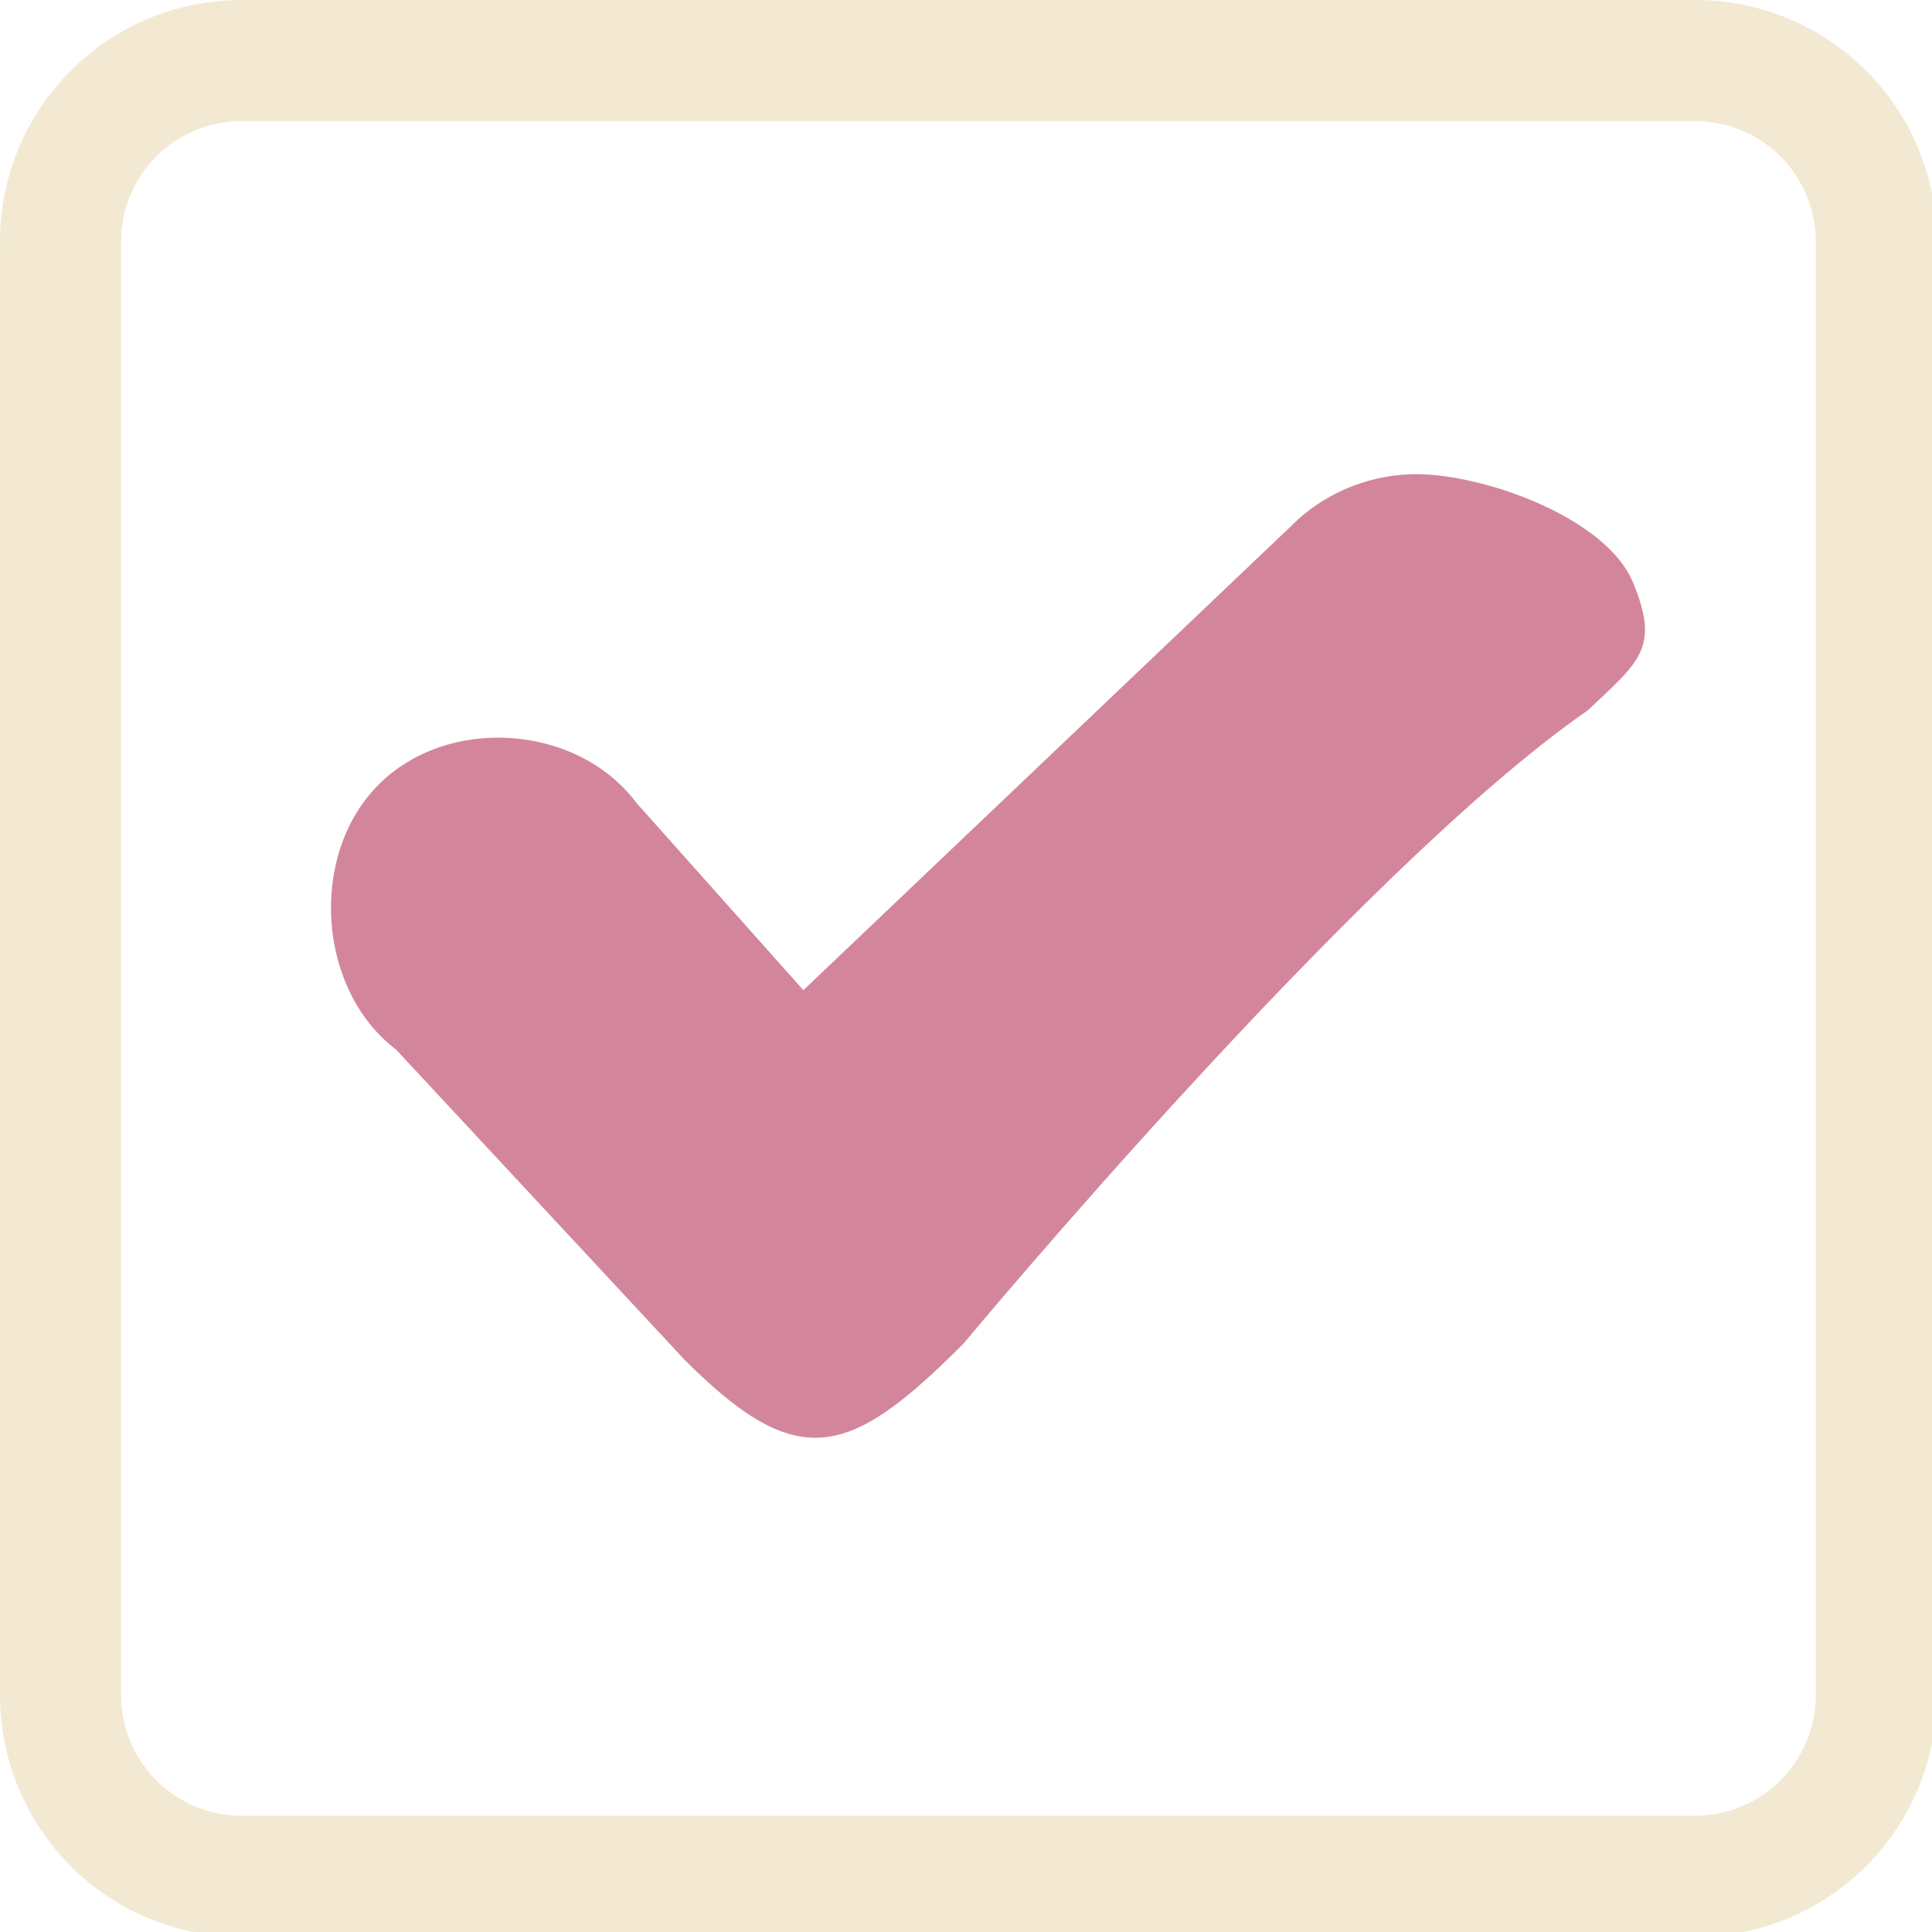
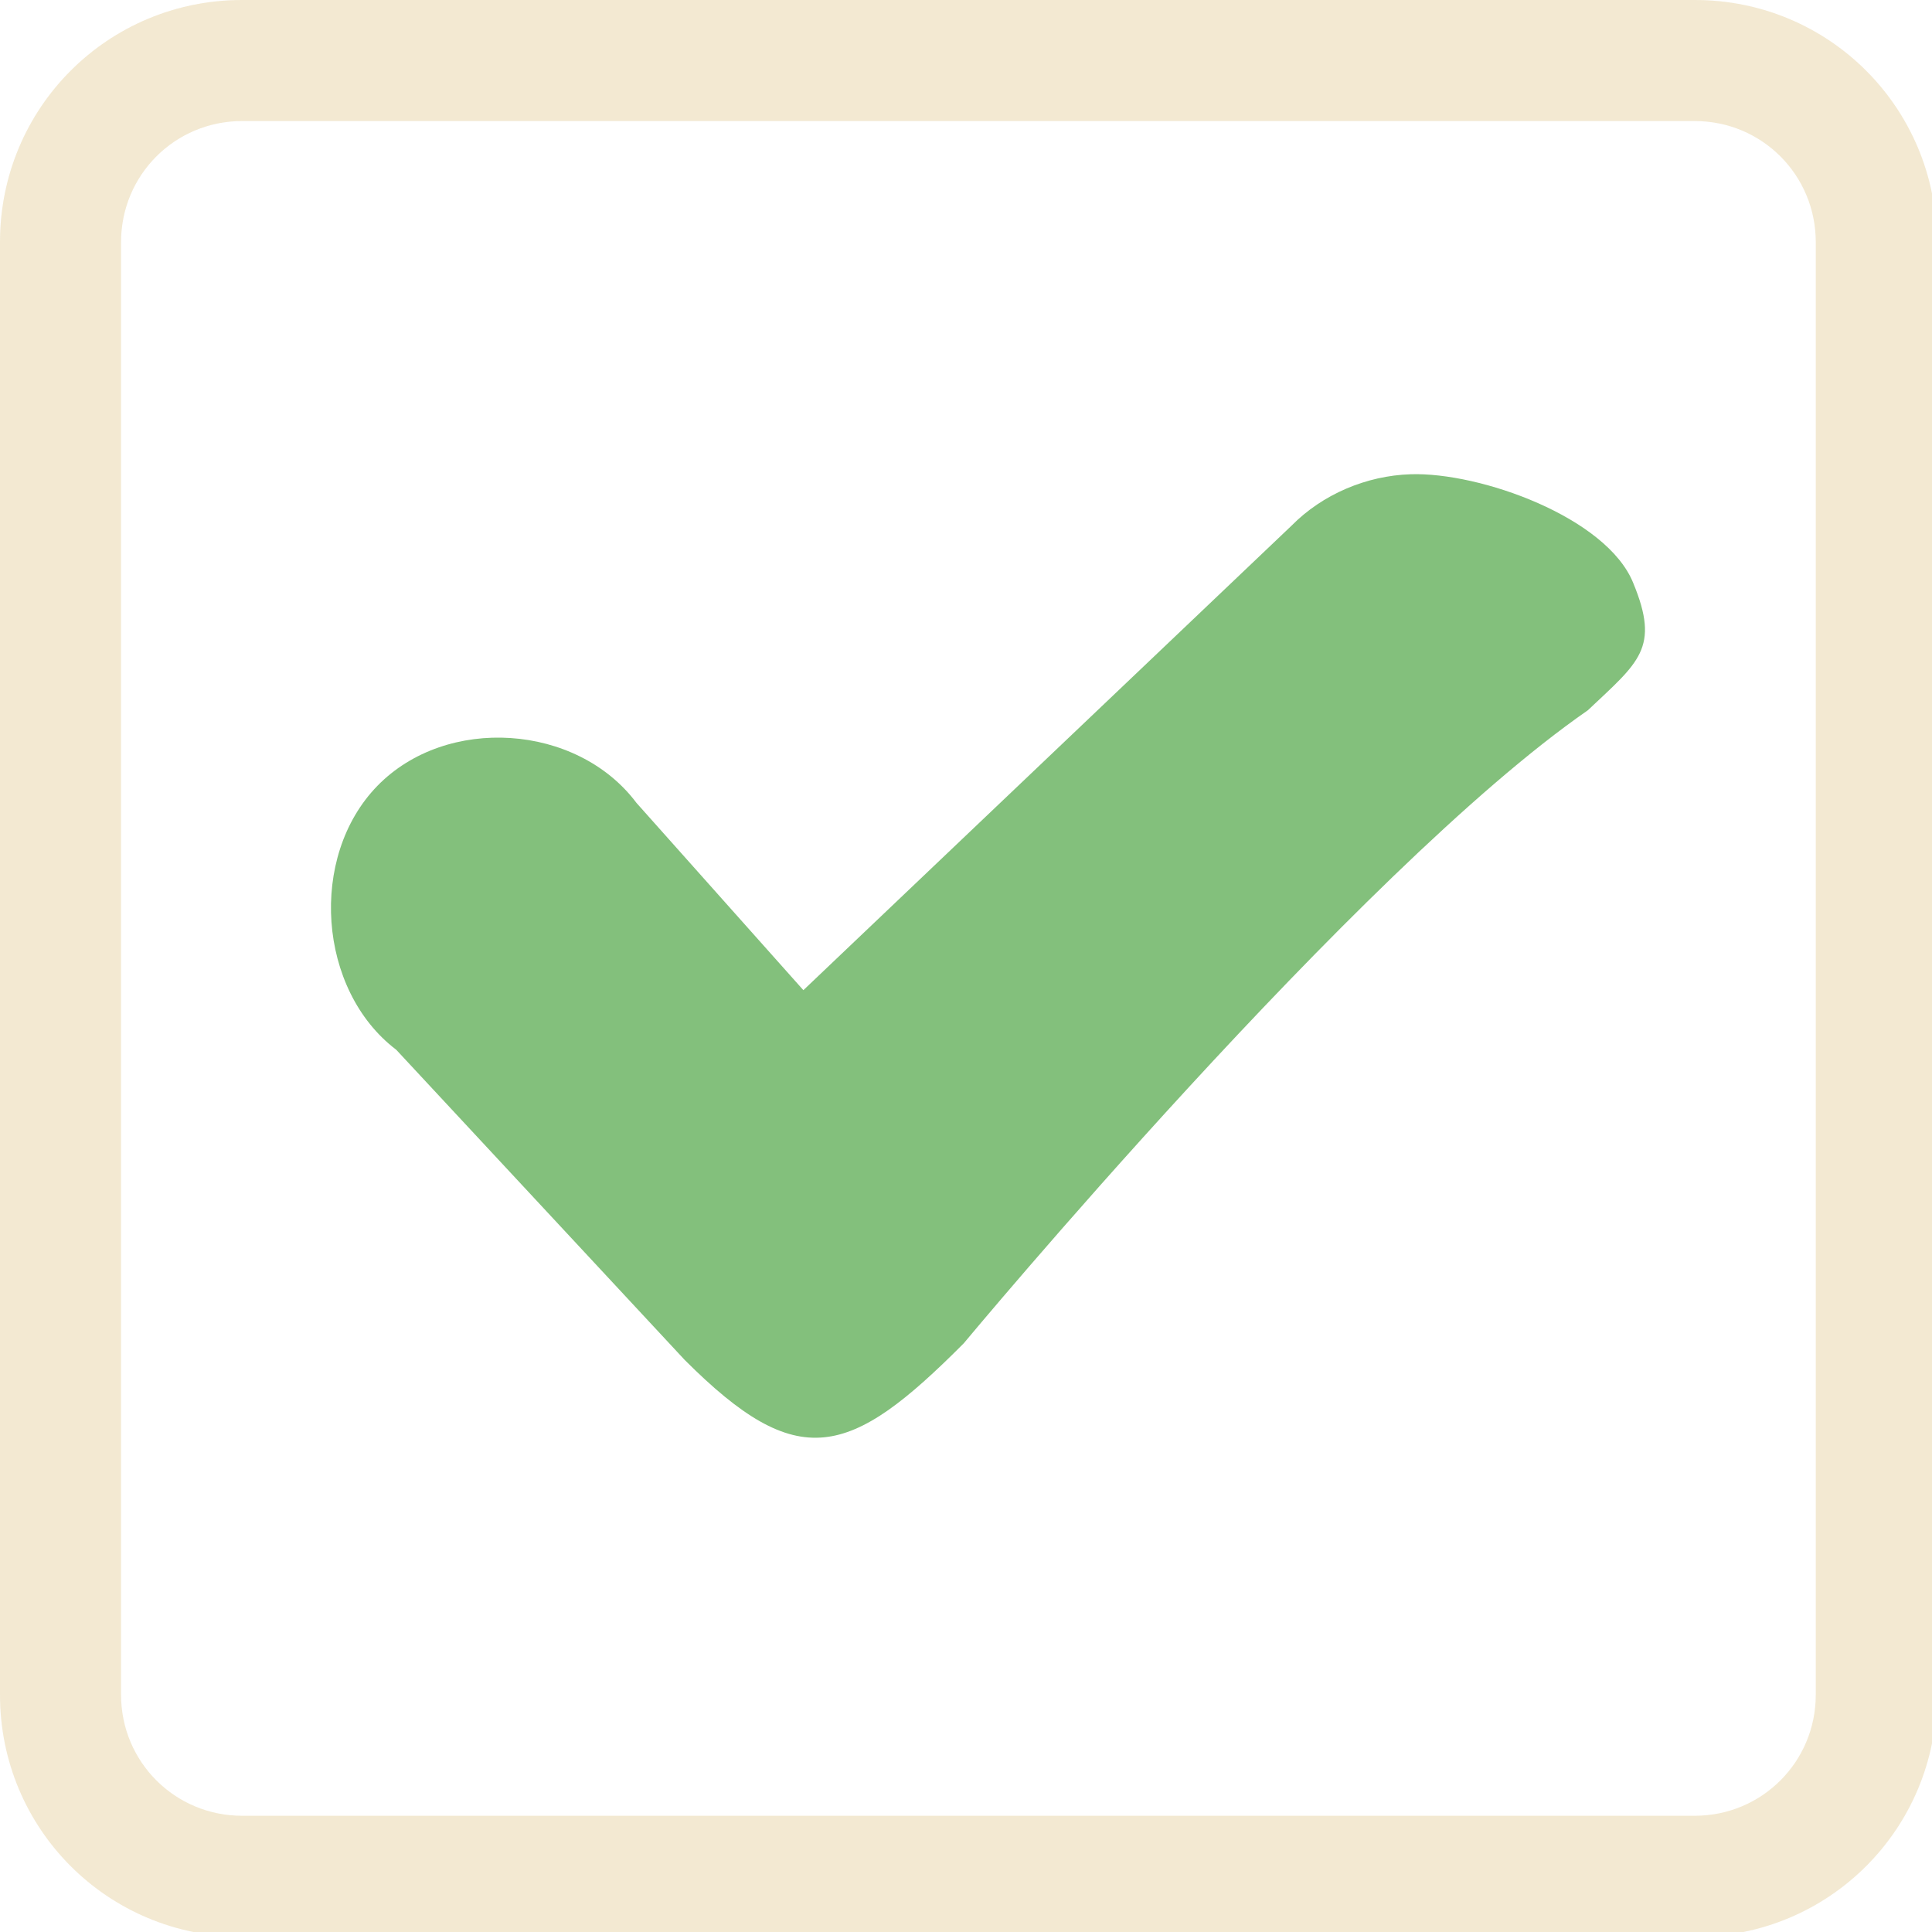
<svg xmlns="http://www.w3.org/2000/svg" width="133pt" height="133pt" viewBox="0 0 133 133" version="1.1">
  <g id="surface1">
    <path style=" stroke:none;fill-rule:nonzero;fill:#ebdbb2;fill-opacity:0.5;" d="M 16.668 0 C 7.422 0 0 7.422 0 16.668 L 0 116.668 C 0 125.91 7.422 133.332 16.668 133.332 L 116.668 133.332 C 125.91 133.332 133.332 125.91 133.332 116.668 L 133.332 16.668 C 133.332 7.422 125.91 0 116.668 0 Z M 16.668 8.332 L 116.668 8.332 C 121.289 8.332 125 12.043 125 16.668 L 125 116.668 C 125 121.289 121.289 125 116.668 125 L 16.668 125 C 12.043 125 8.332 121.289 8.332 116.668 L 8.332 16.668 C 8.332 12.043 12.043 8.332 16.668 8.332 Z M 16.668 8.332 " />
    <path style=" stroke:none;fill-rule:nonzero;fill:#ebdbb2;fill-opacity:0.15;" d="M 16.668 0 C 7.422 0 0 7.422 0 16.668 L 0 116.668 C 0 125.91 7.422 133.332 16.668 133.332 L 116.668 133.332 C 125.91 133.332 133.332 125.91 133.332 116.668 L 133.332 16.668 C 133.332 7.422 125.91 0 116.668 0 Z M 16.668 8.332 L 116.668 8.332 C 121.289 8.332 125 12.043 125 16.668 L 125 116.668 C 125 121.289 121.289 125 116.668 125 L 16.668 125 C 12.043 125 8.332 121.289 8.332 116.668 L 8.332 16.668 C 8.332 12.043 12.043 8.332 16.668 8.332 Z M 16.668 8.332 " />
-     <path style=" stroke:none;fill-rule:nonzero;fill:#d3869b;fill-opacity:1;" d="M 97.102 32.648 C 94.074 32.746 91.047 34.016 88.898 36.199 L 55.305 68.164 L 43.816 55.273 C 39.715 49.805 30.73 49.219 25.977 54.102 C 21.223 58.984 21.875 68.164 27.277 72.266 L 47.137 93.621 C 54.949 101.434 58.465 100.391 66.34 92.48 C 66.34 92.48 93.426 59.895 109.309 48.895 C 112.824 45.574 114.289 44.629 112.434 40.137 C 110.613 35.613 101.887 32.488 97.102 32.648 Z M 97.102 32.648 " />
+     <path style=" stroke:none;fill-rule:nonzero;fill:#83c07c;fill-opacity:1;" d="M 97.102 32.648 C 94.074 32.746 91.047 34.016 88.898 36.199 L 55.305 68.164 L 43.816 55.273 C 39.715 49.805 30.73 49.219 25.977 54.102 C 21.223 58.984 21.875 68.164 27.277 72.266 L 47.137 93.621 C 54.949 101.434 58.465 100.391 66.34 92.48 C 66.34 92.48 93.426 59.895 109.309 48.895 C 112.824 45.574 114.289 44.629 112.434 40.137 C 110.613 35.613 101.887 32.488 97.102 32.648 Z M 97.102 32.648 " />
  </g>
</svg>
